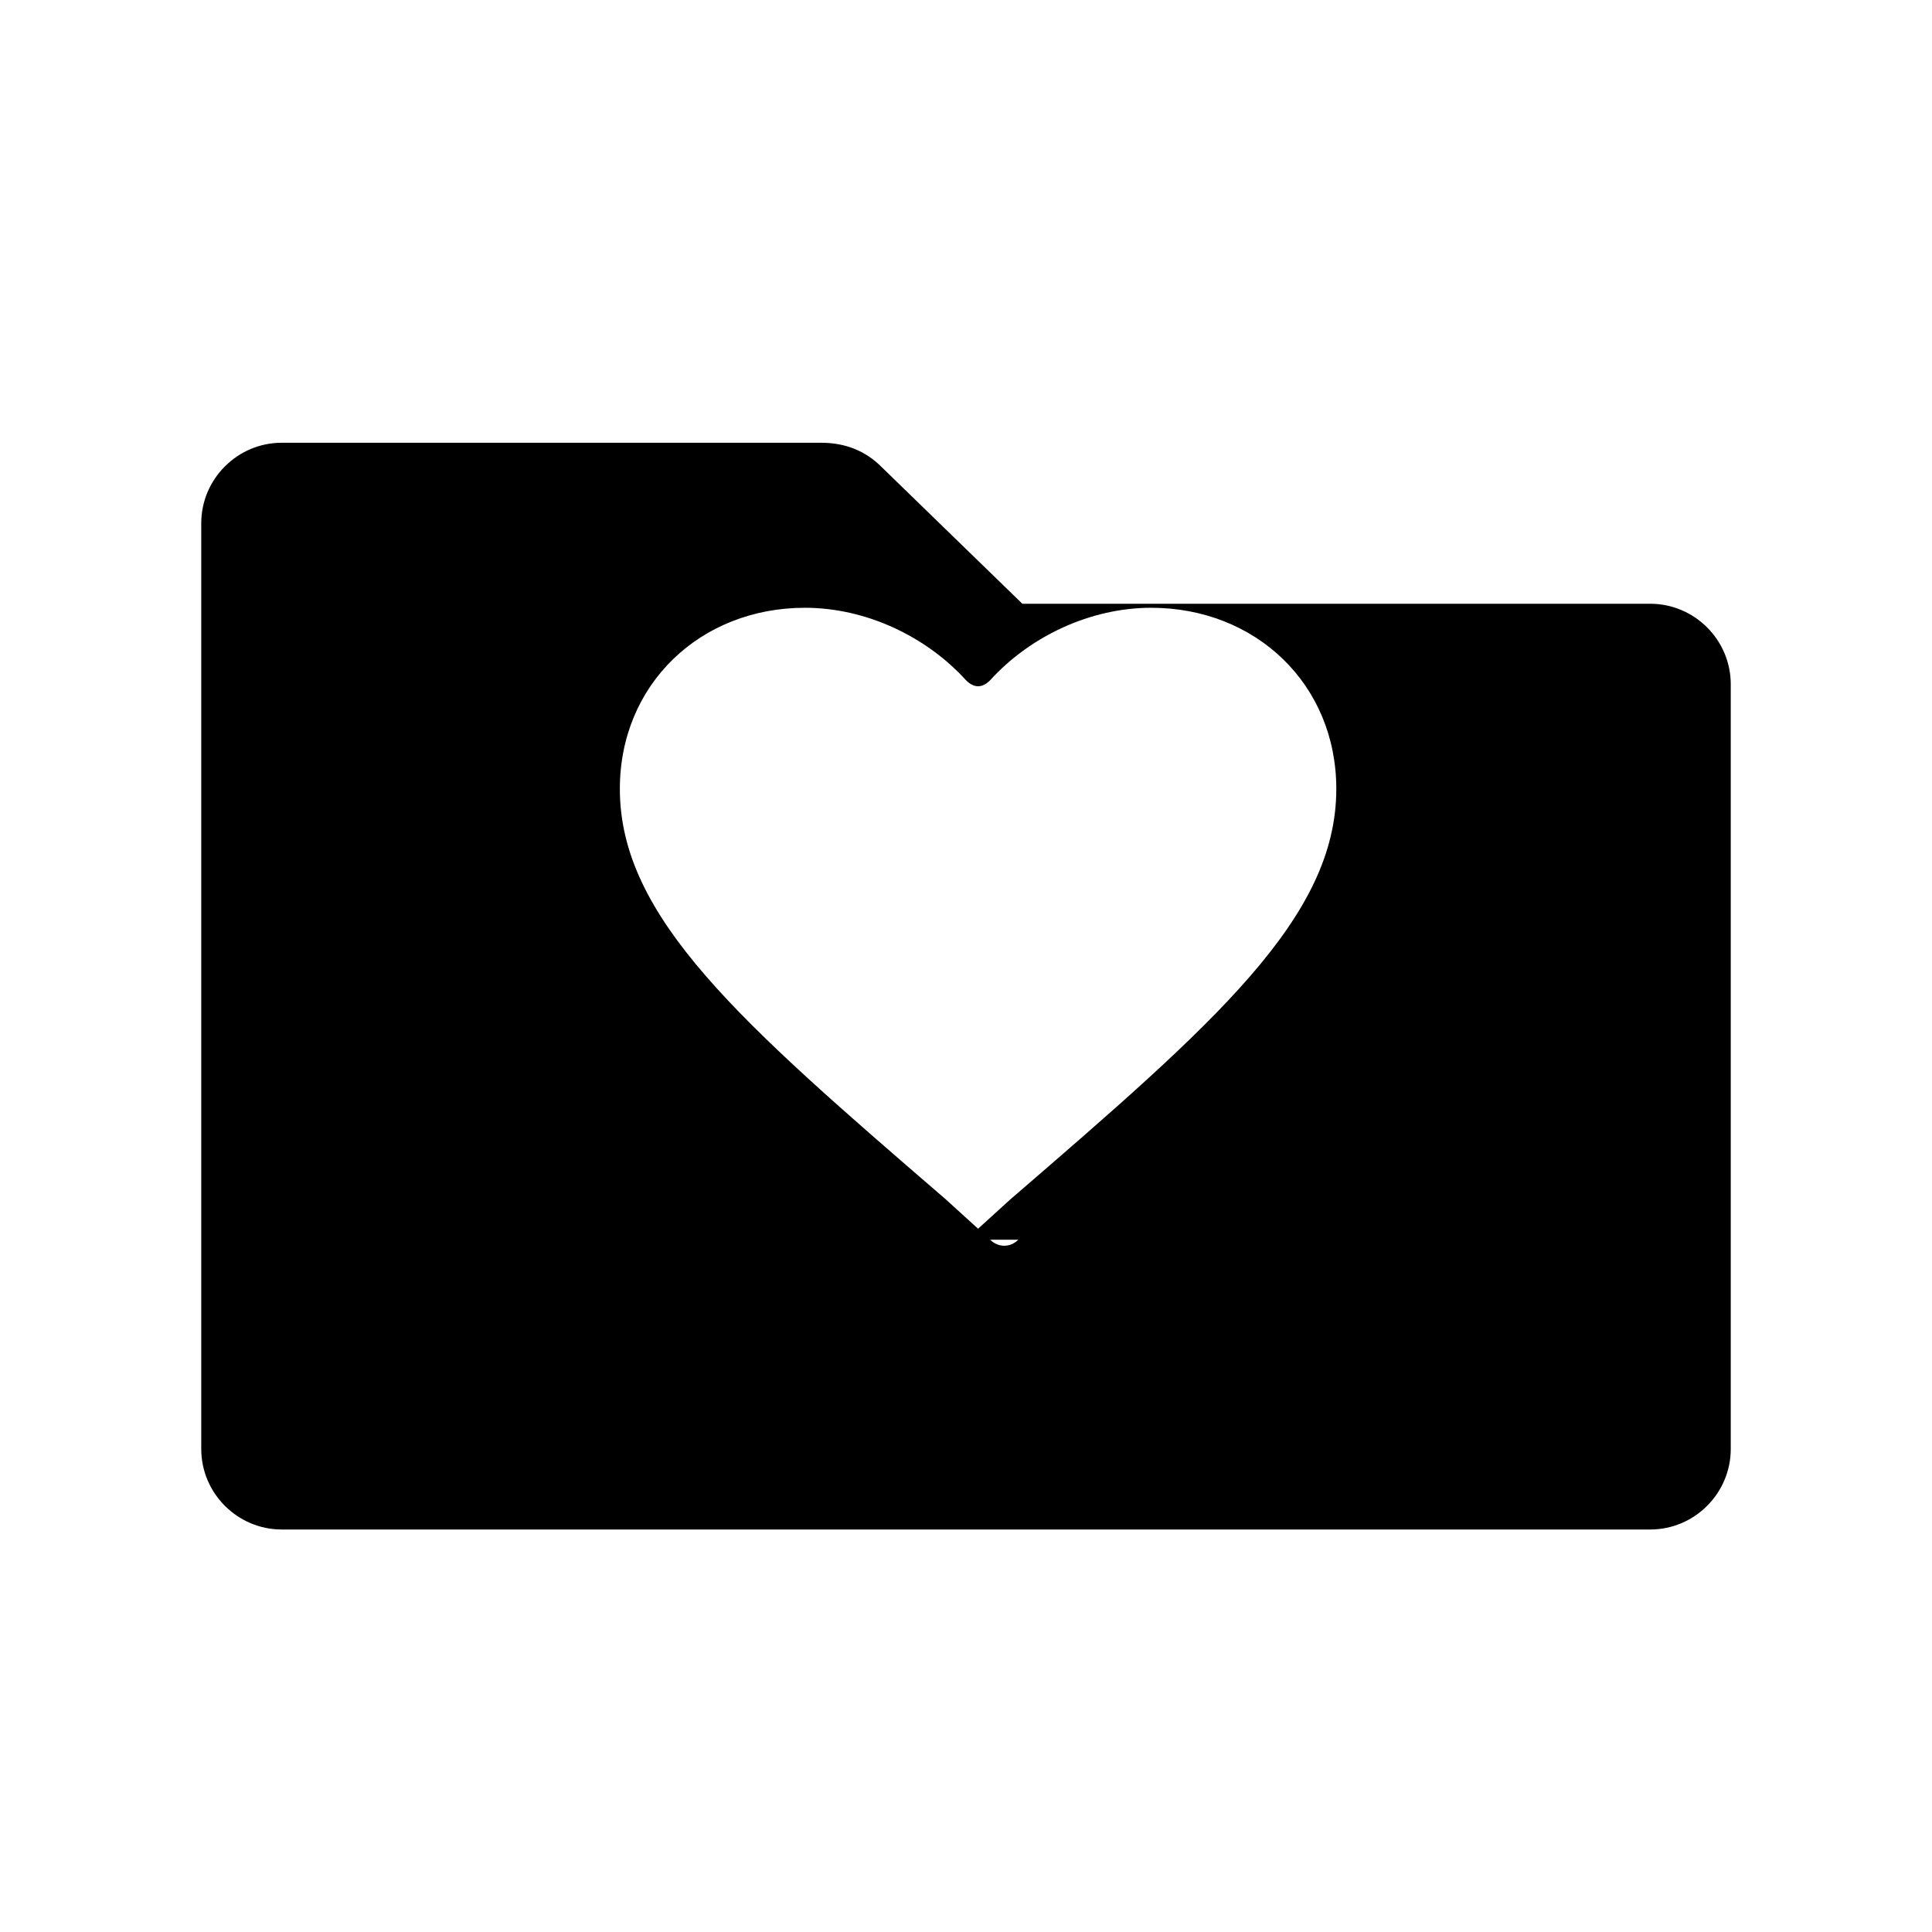
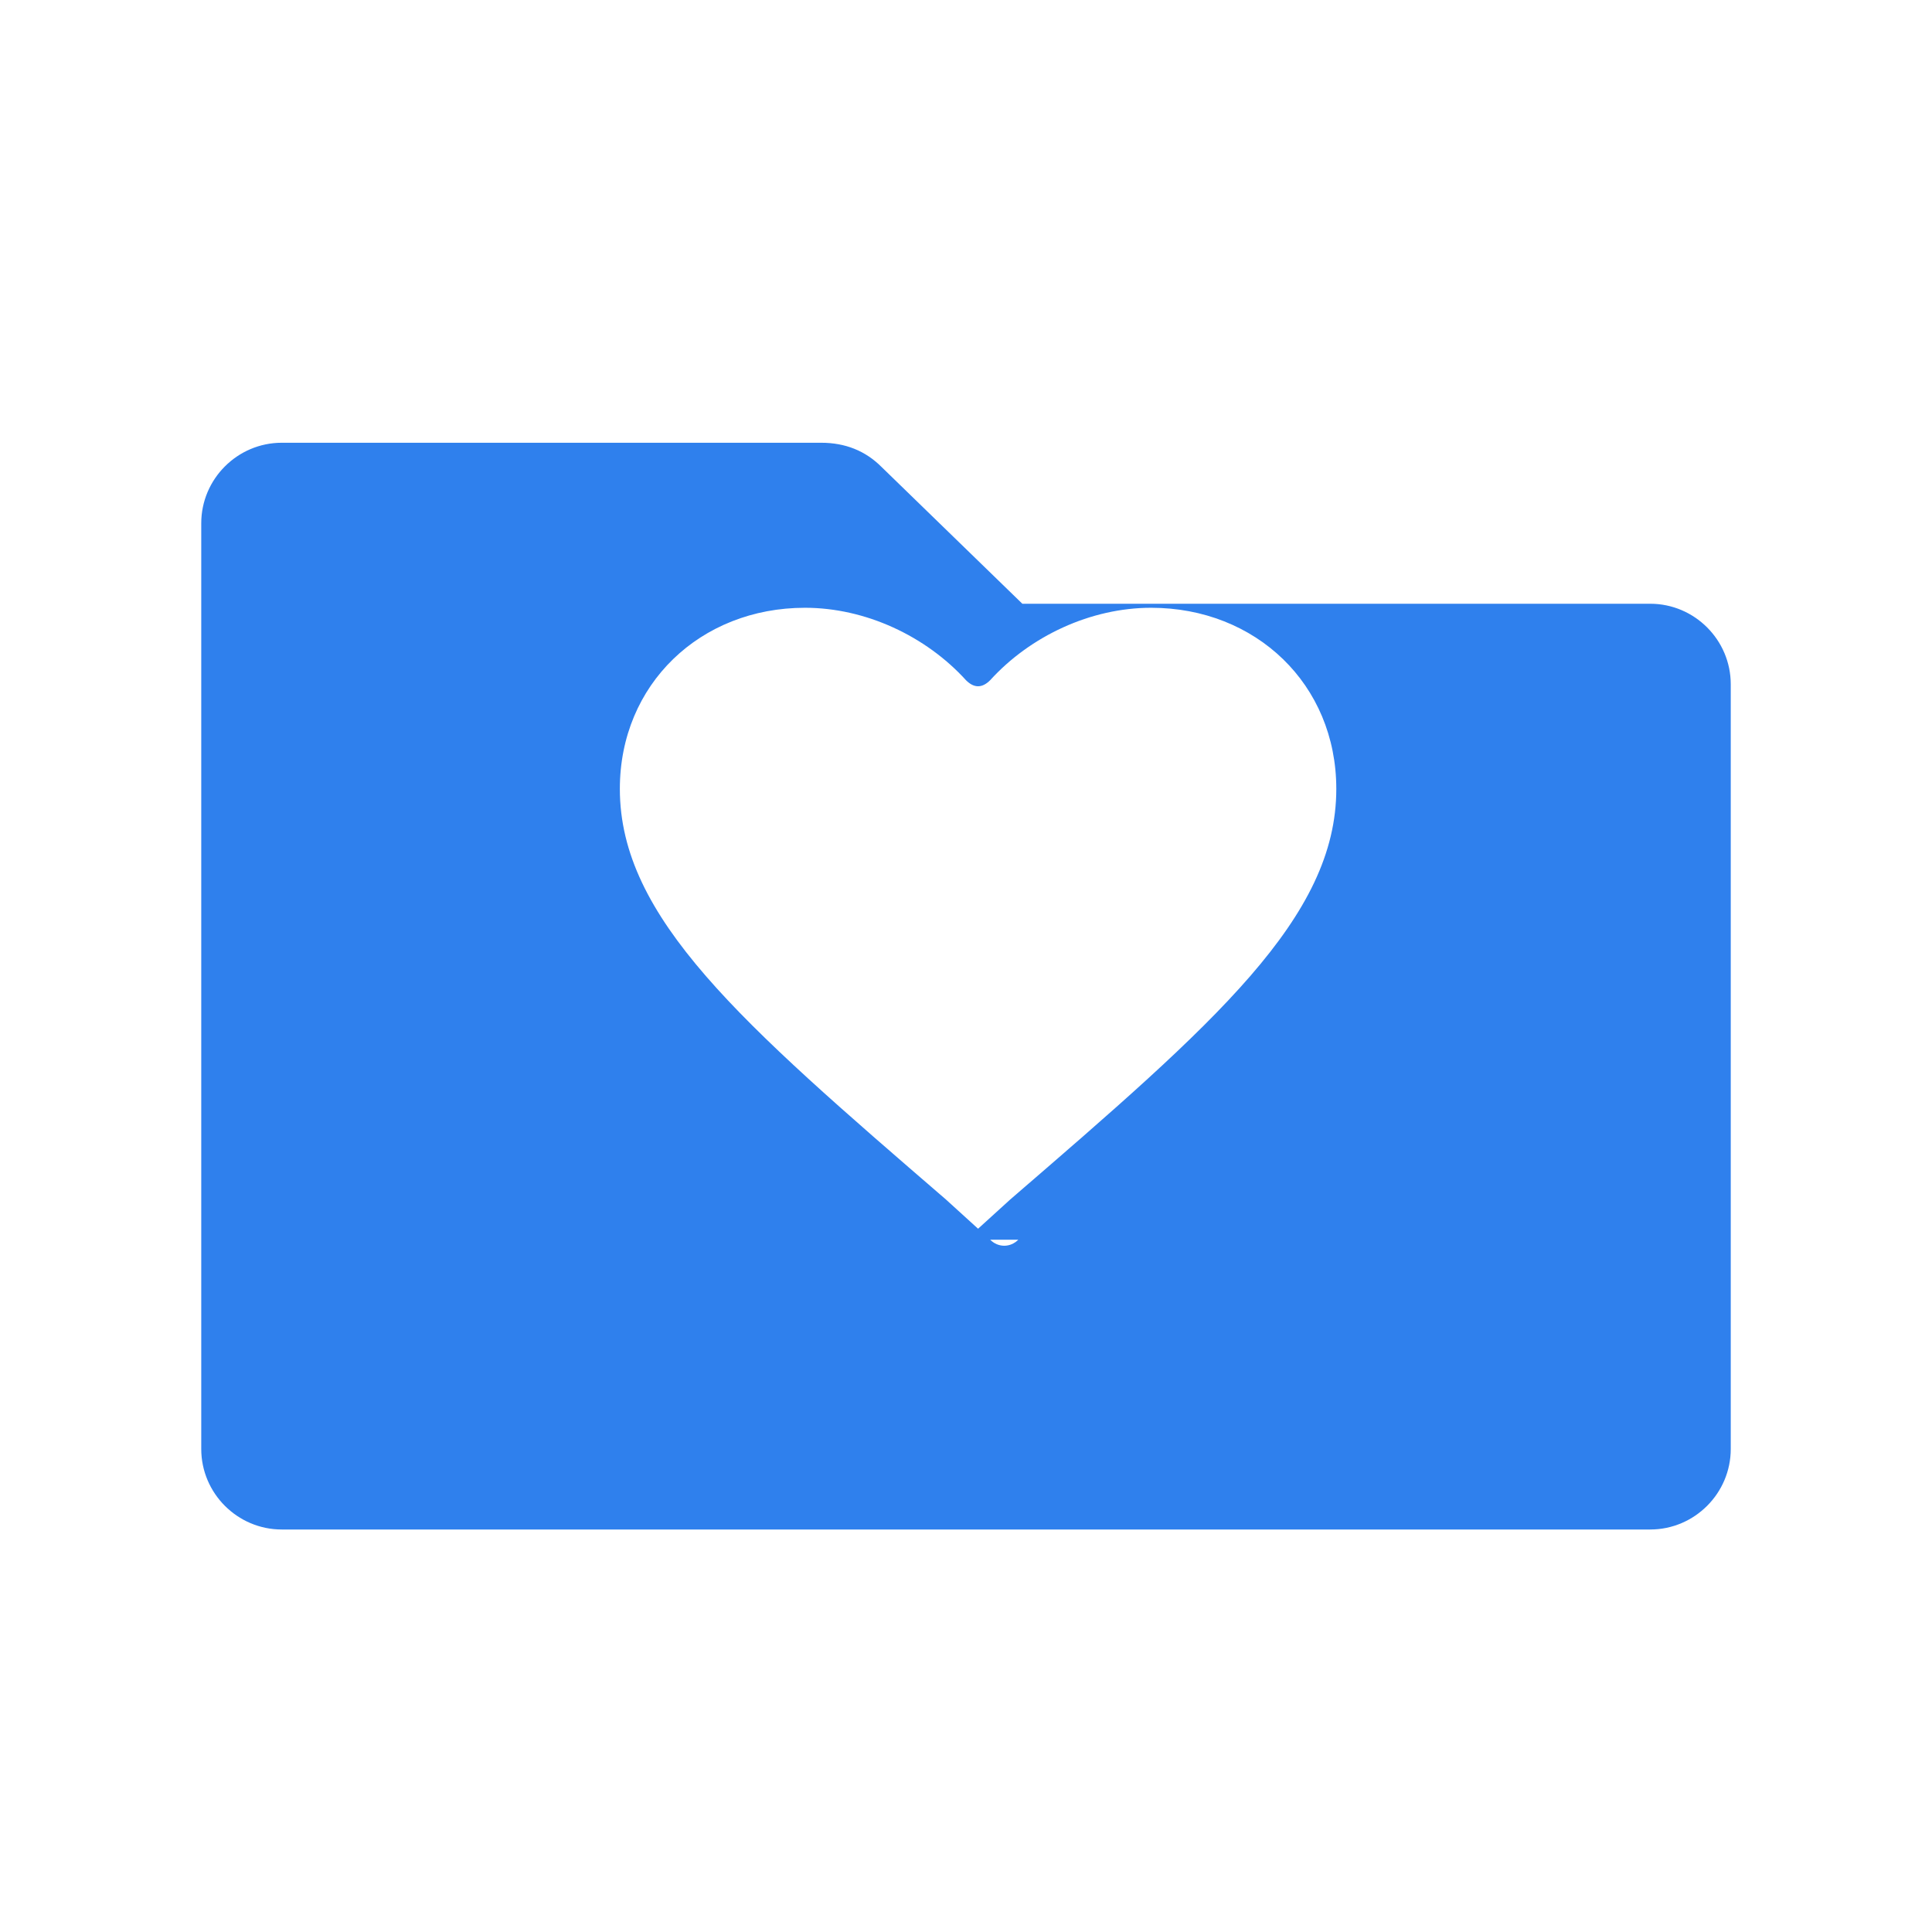
<svg xmlns="http://www.w3.org/2000/svg" viewBox="0 0 48 48" aria-hidden="true">
-   <path fill="currentColor" d="M7 38c-1.1 0-2-.9-2-2V13c0-1.1.9-2 2-2h13.4c.6 0 1.1.2 1.5.6l3.5 3.4H41c1.1 0 2 .9 2 2v19c0 1.1-.9 2-2 2H7Zm17-7.2 1.1-1c5.1-4.4 8.1-7 8.1-10.2 0-2.6-2-4.5-4.6-4.5-1.5 0-3 .7-4 1.8-.2.2-.4.2-.6 0-1-1.1-2.5-1.8-4-1.8-2.6 0-4.6 1.9-4.6 4.5 0 3.2 3 5.8 8.1 10.2l1.1 1c.2.2.5.2.7 0Z" />
+   <path fill="#2F80ED" d="M7 38c-1.1 0-2-.9-2-2V13c0-1.1.9-2 2-2h13.4c.6 0 1.1.2 1.5.6l3.5 3.4H41c1.1 0 2 .9 2 2v19c0 1.1-.9 2-2 2H7Zm17-7.2 1.1-1c5.1-4.4 8.1-7 8.1-10.2 0-2.6-2-4.5-4.6-4.5-1.5 0-3 .7-4 1.8-.2.2-.4.2-.6 0-1-1.1-2.5-1.8-4-1.8-2.6 0-4.6 1.9-4.6 4.5 0 3.2 3 5.8 8.1 10.2l1.1 1c.2.2.5.2.7 0Z" />
</svg>
